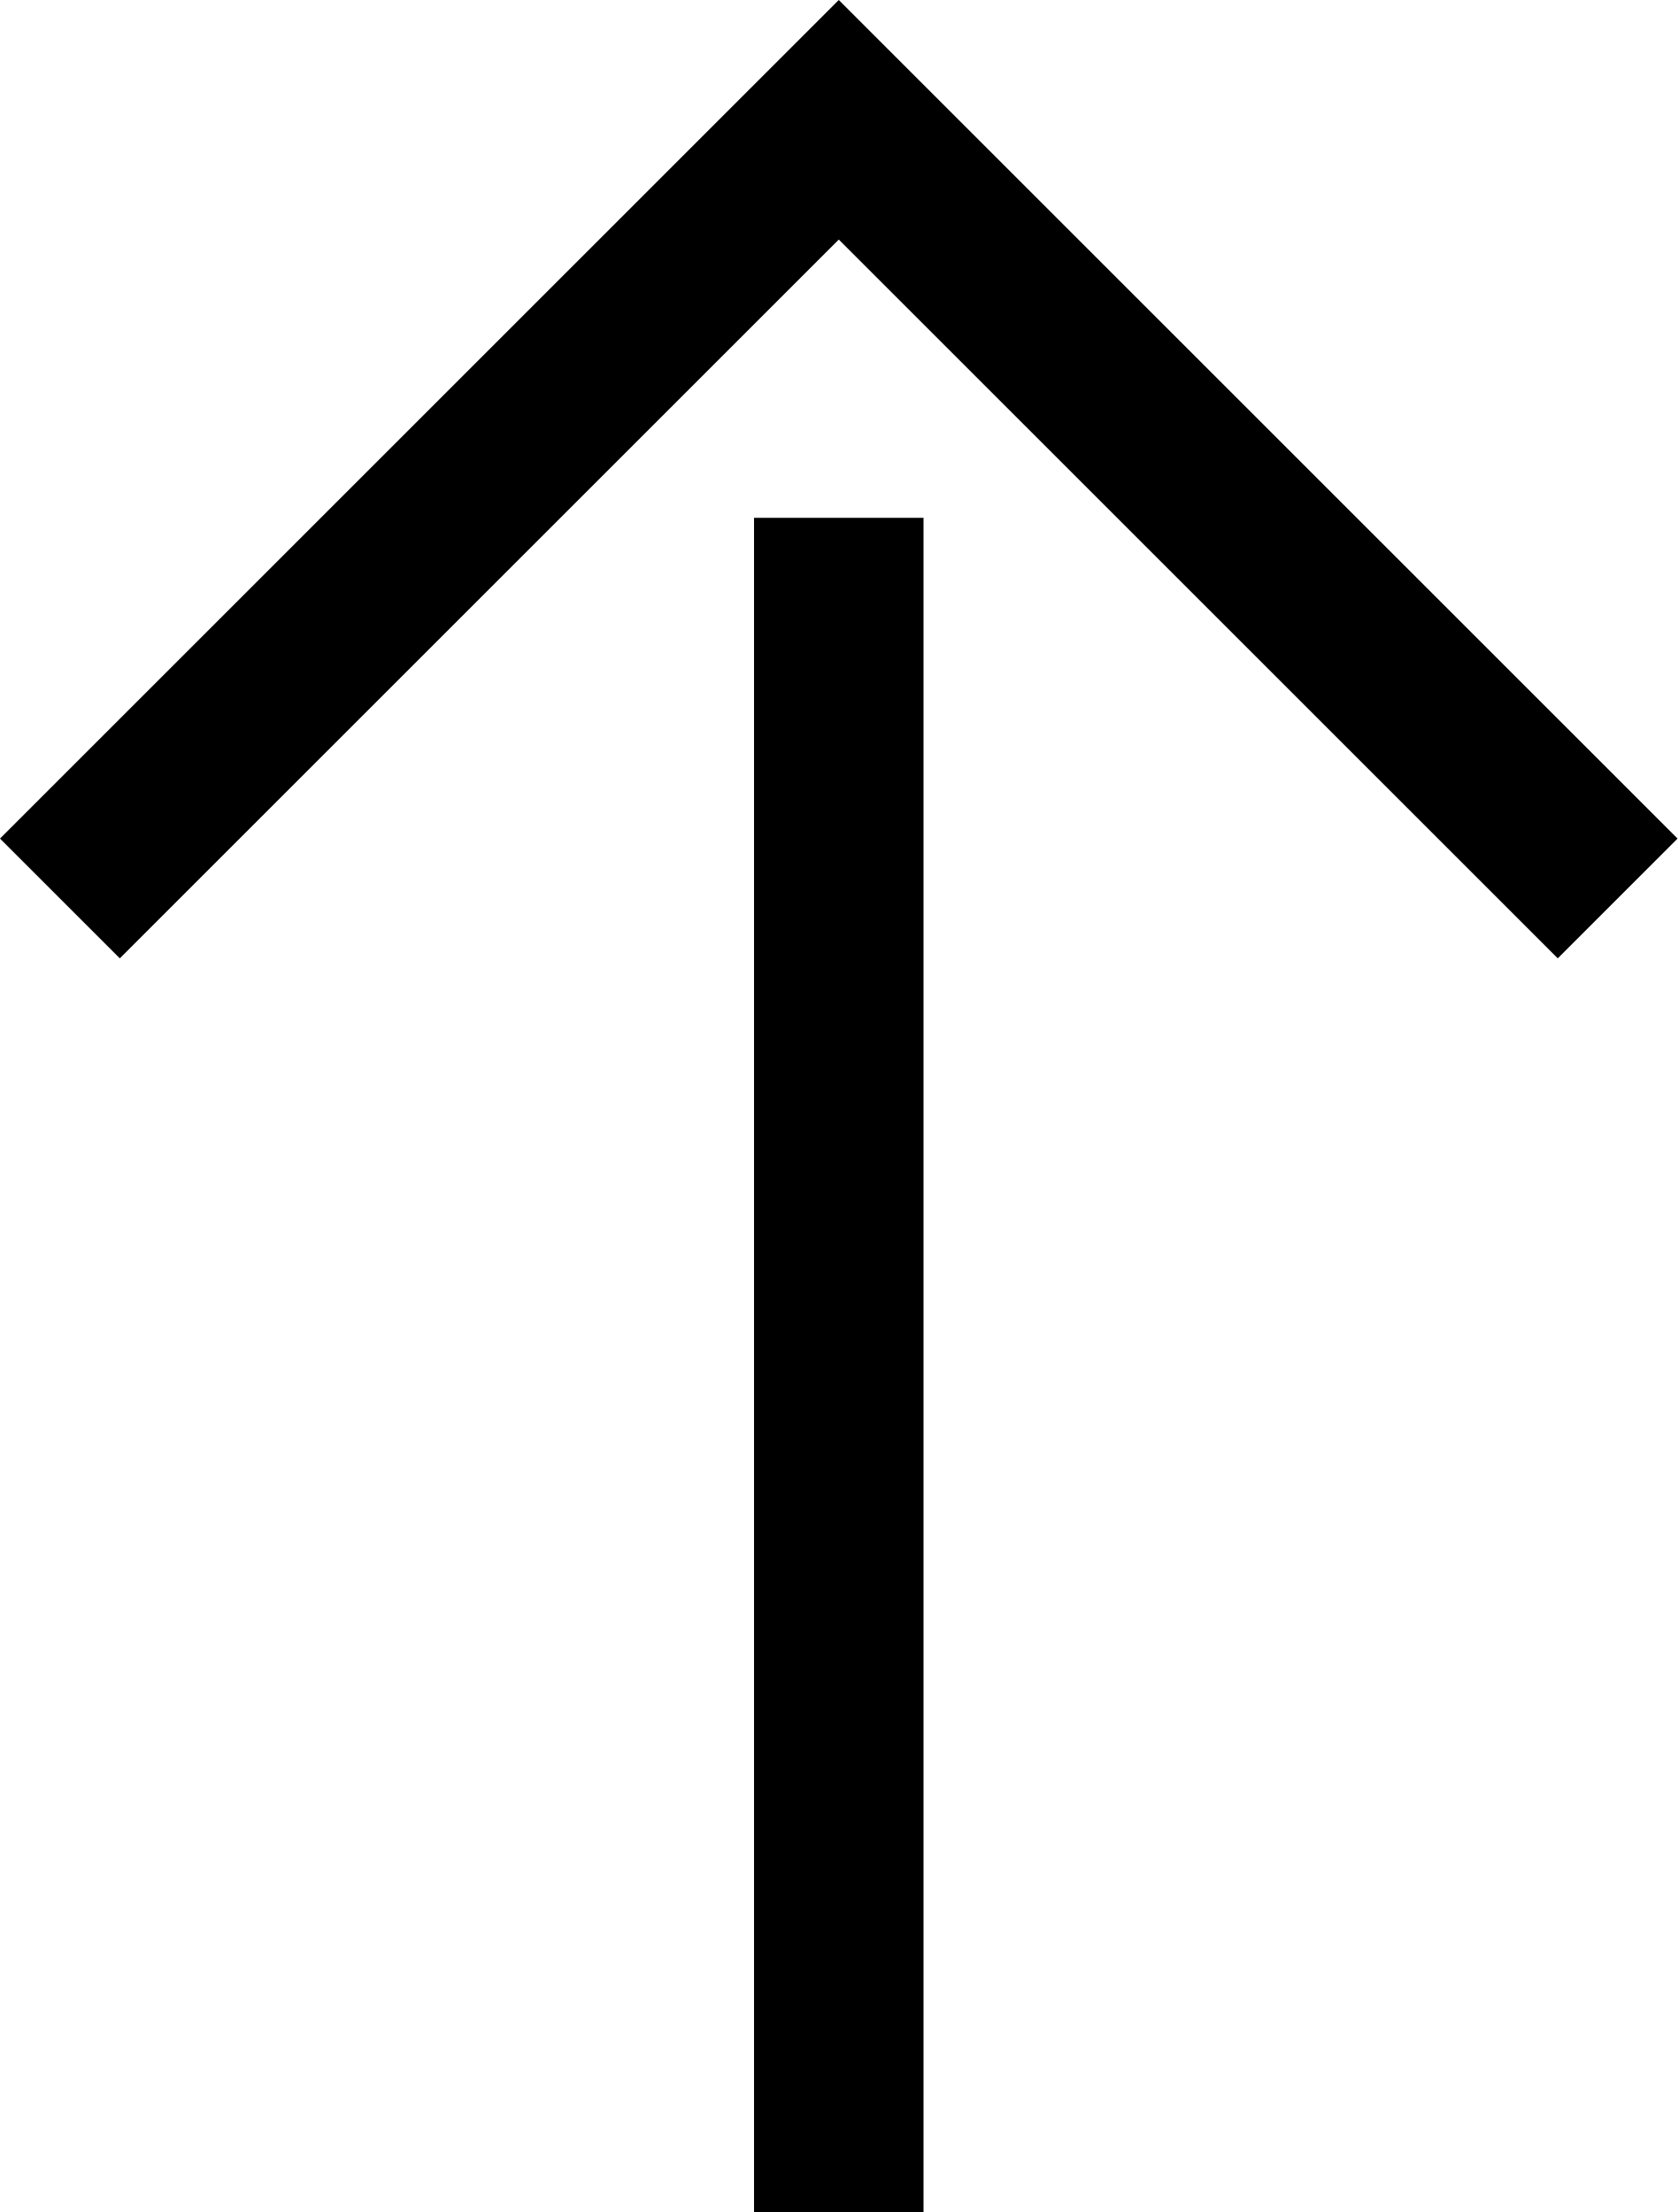
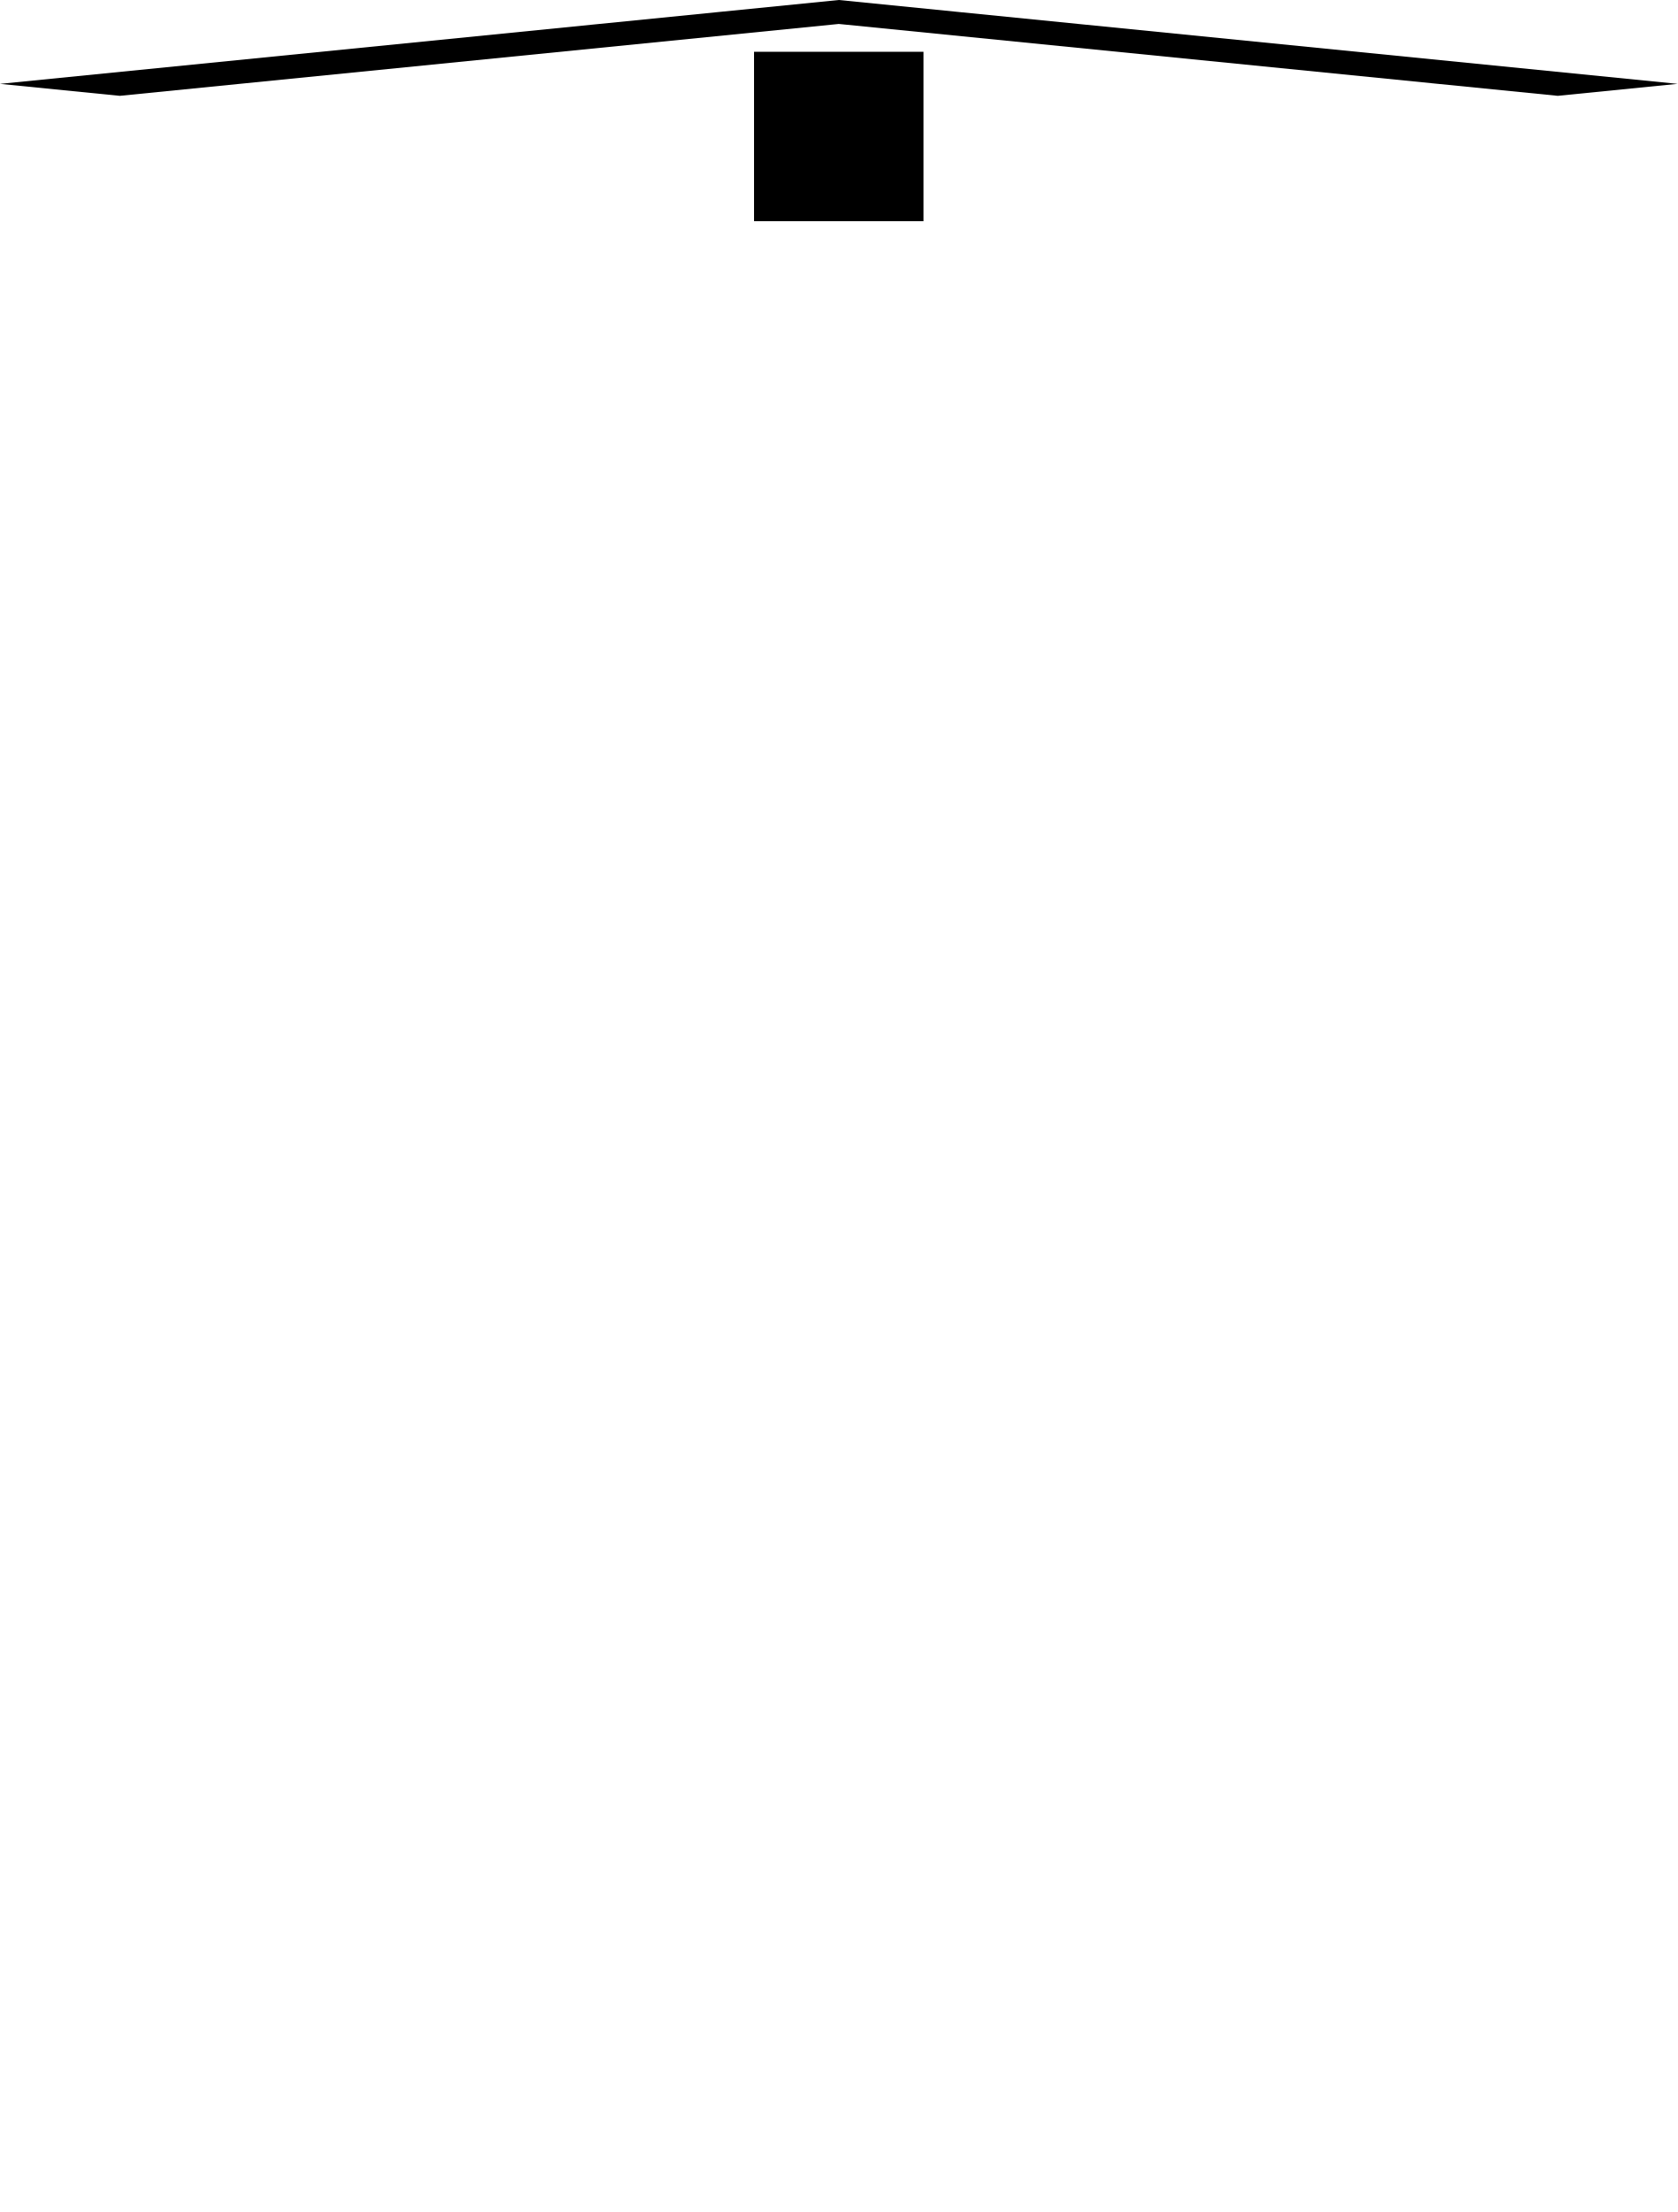
<svg xmlns="http://www.w3.org/2000/svg" id="up" viewBox="0 0 151.64 200">
+   <style>
+ #up {
+     transform: scale(1,0.1);
+ 
+ }
+ 
+ #up:hover {
+     transition: all 0.5s ease-in-out;
+     transform: scale(1,1);
+     fill: blue;
+     
+ }
+ </style>
  <rect x="68.16" y="46.82" width="15.32" height="153.18" />
  <polygon points="64.99 10.83 0 75.82 10.83 86.65 75.82 21.66 140.81 86.65 151.64 75.82 86.65 10.83 75.82 0 64.99 10.83" />
</svg>
